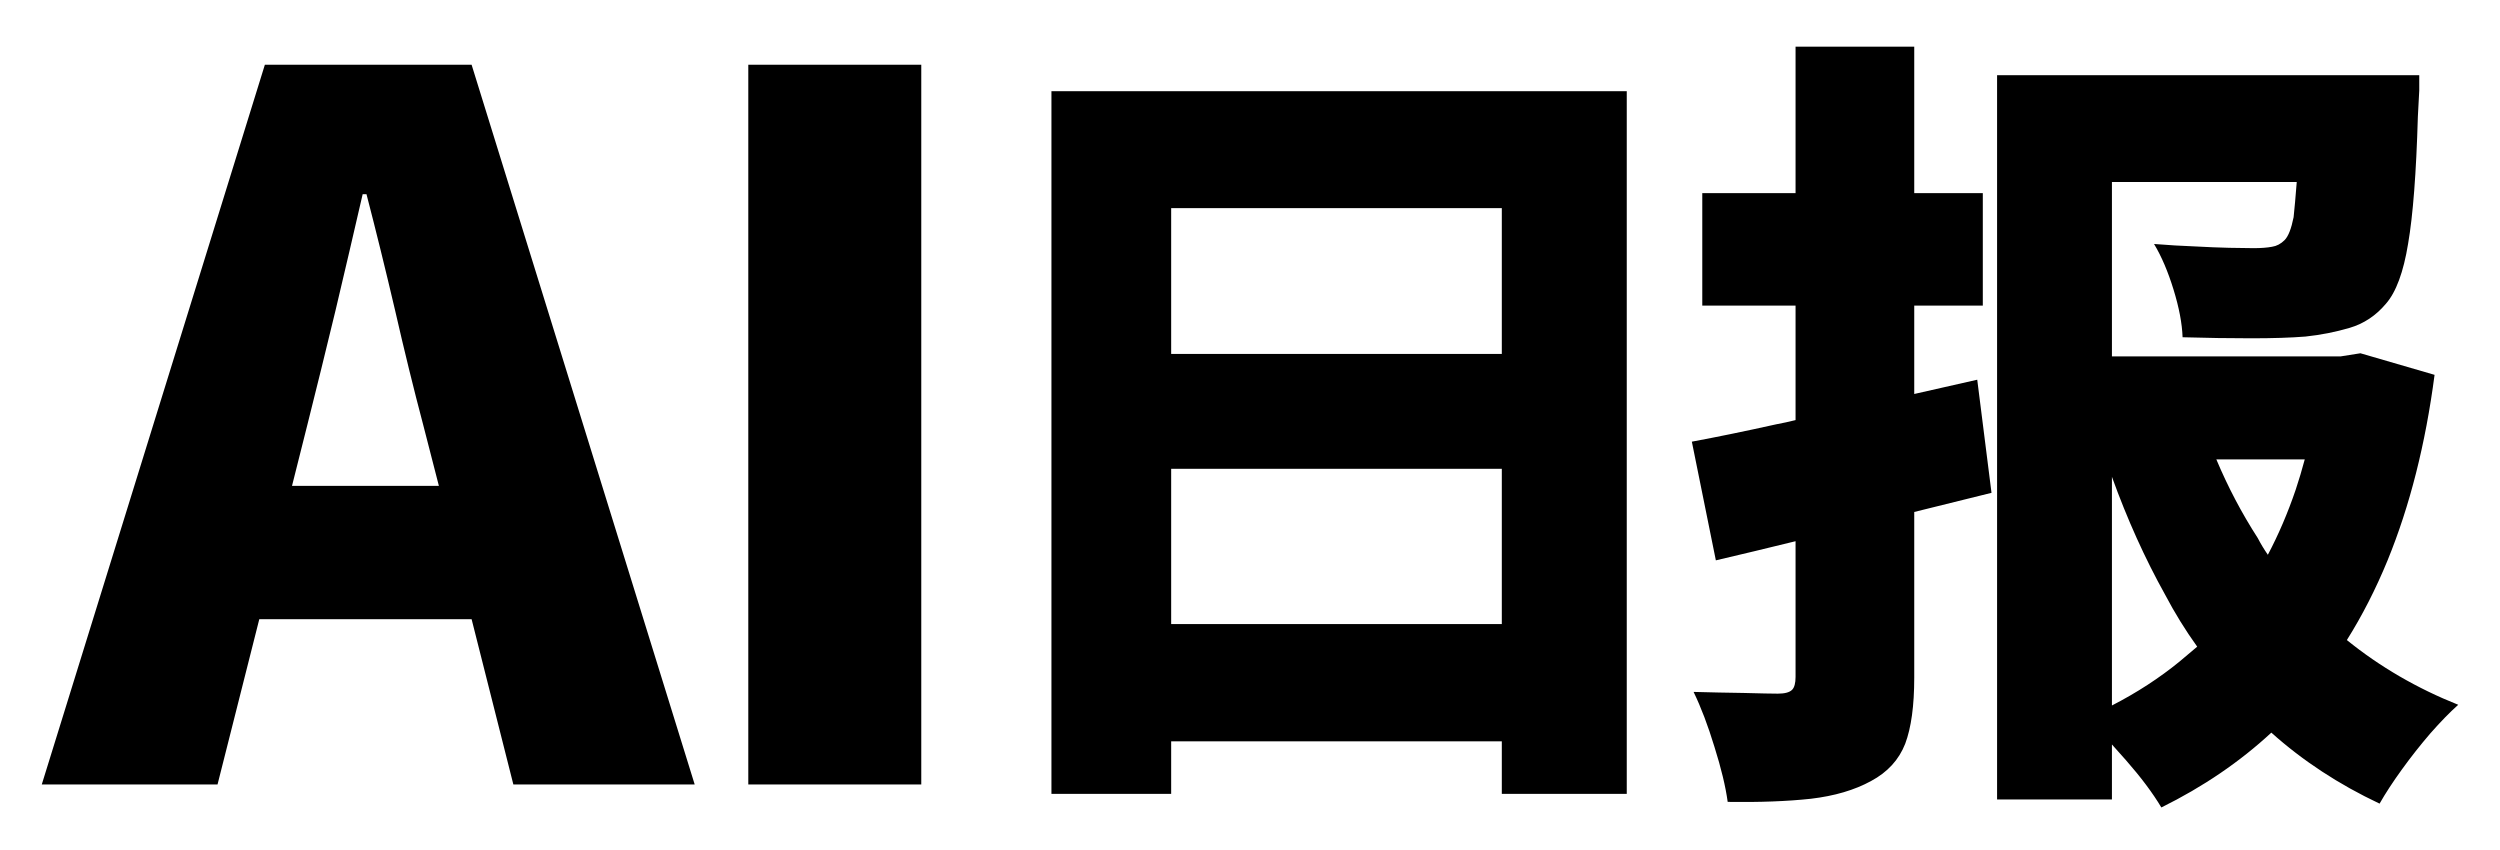
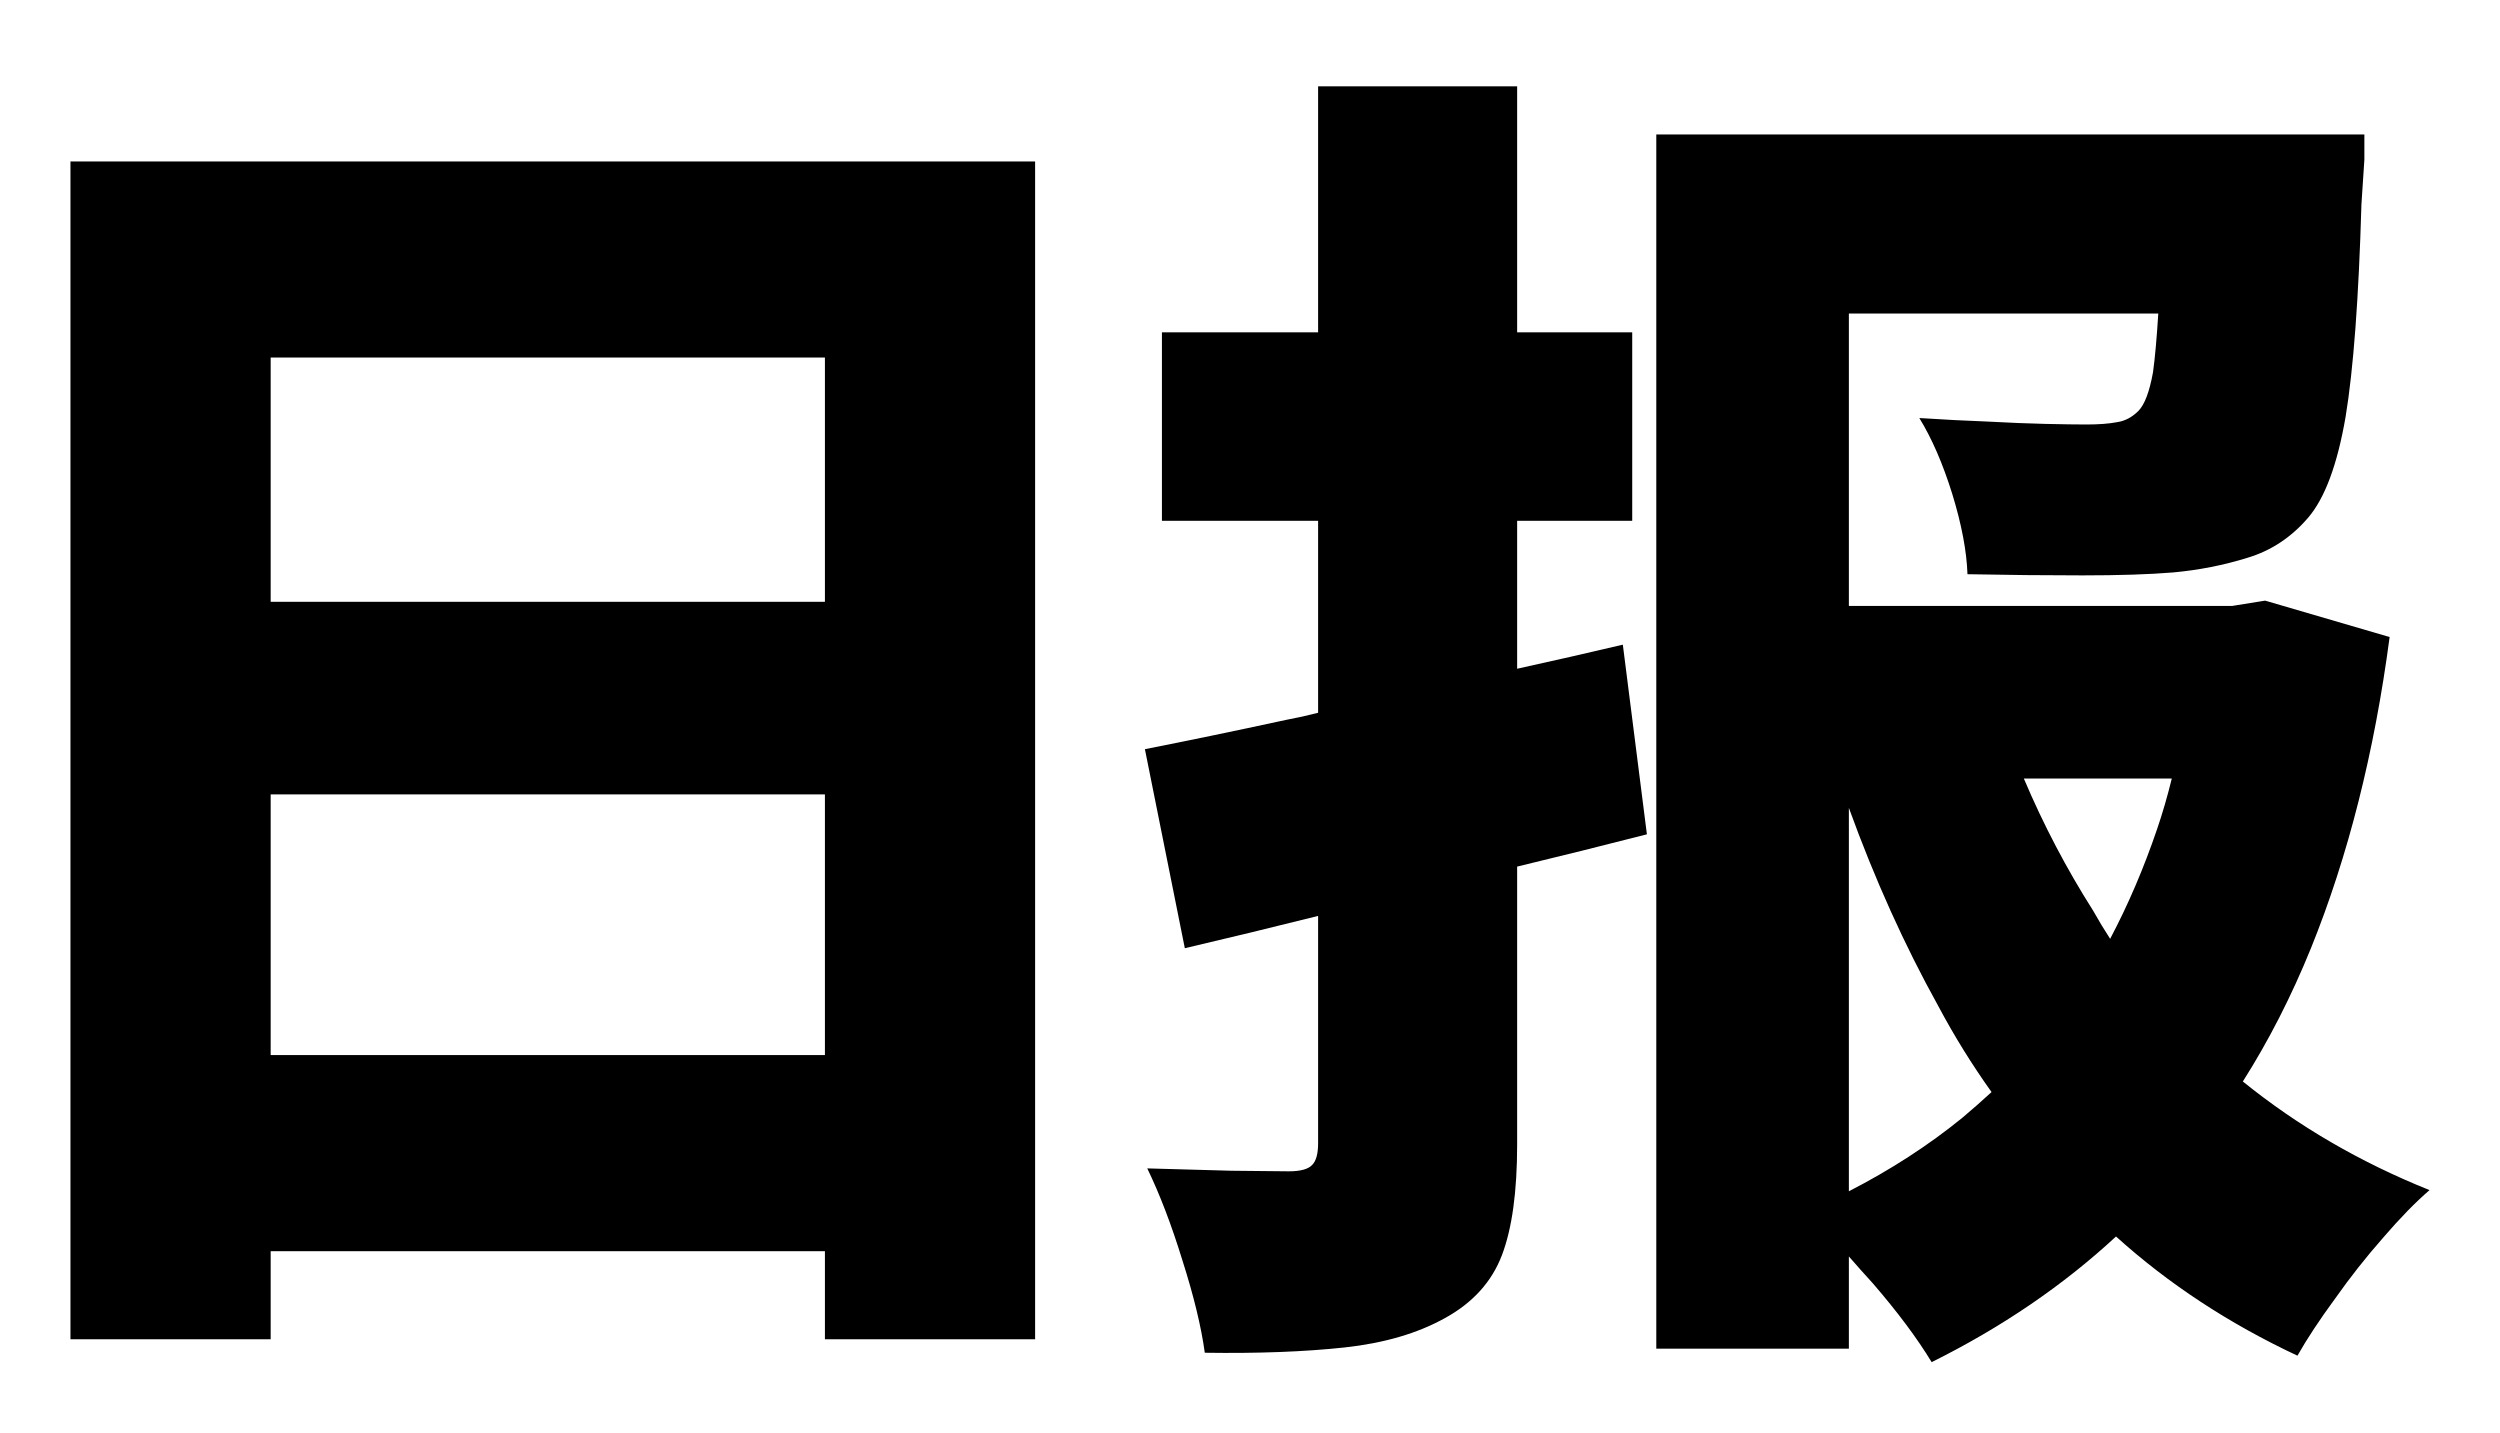
- <svg xmlns="http://www.w3.org/2000/svg" viewBox="0 -122.0 718.3 244.0">
-   <path id="accent" d="M62.5 103.4L12 103.4L76.1-103.4L135.5-103.4L199.6 103.4L147.5 103.4L135.5 55.9L74.5 55.9L62.5 103.4ZM83.9 17.6L126.1 17.6L121.6 0.1Q117.5-15.4 113.5-32.9Q109.4-50.4 105.3-66.2L105.3-66.2L104.2-66.2Q100.5-50.1 96.4-32.8Q92.2-15.4 88.3 0.1L88.3 0.1L83.9 17.6Z M264.7 103.4L215.0 103.4L215.0-103.4L264.7-103.4L264.7 103.4Z" />
-   <path id="ink" d="M302.1 106.1L302.1-95.8L467.4-95.8L467.4 106.1L431.5 106.1L431.5 91.0L336.5 91.0L336.5 106.1L302.1 106.1ZM336.5 57.3L431.5 57.3L431.5 12.7L336.5 12.7L336.5 57.3ZM336.5-20.3L431.5-20.3L431.5-62.2L336.5-62.2L336.5-20.3Z M573.8 107.7L573.8-100.4L695.1-100.4L695.1-96.0Q694.9-91.5 694.7-88.5L694.7-88.5Q694.0-64.2 691.9-52.0Q689.9-39.7 685.5-34.7Q681.2-29.6 675.1-27.8Q669.0-26.0 662.4-25.3L662.4-25.3Q656.2-24.8 646.8-24.8Q637.4-24.8 627.1-25.1L627.1-25.1Q626.9-31.0 624.5-38.8Q622.1-46.6 618.9-51.9L618.9-51.9Q625.1-51.4 630.6-51.2Q636.1-50.9 640.5-50.8Q645.0-50.7 647.5-50.7L647.5-50.7Q650.7-50.7 652.8-51.1Q654.8-51.4 656.4-53.0Q658.0-54.6 659.0-59.6L659.0-59.6Q659.4-63.3 659.9-69.7L659.9-69.7L606.8-69.7L606.8-19.6L672.5-19.6L678.2-20.5L699.5-14.3Q695.6 15.5 686.0 39.0L686.0 39.0Q680.9 51.4 674.3 61.9L674.3 61.9Q688.5 73.4 706.3 80.5L706.3 80.5Q702.7 83.7 698.3 88.7Q694.0 93.7 690.1 99.1Q686.2 104.5 683.7 108.9L683.7 108.9Q666.1 100.6 652.6 88.5L652.6 88.5Q639.0 101.1 621.0 110L621.0 110Q617.3 103.8 610.9 96.5L610.9 96.5Q608.8 94.2 606.8 91.9L606.8 91.9L606.8 107.7L573.8 107.7ZM493.0 39.0L486.1 4.9Q496.9 2.9 510.4-0.1L510.4-0.1Q513.1-0.6 515.9-1.3L515.9-1.3L515.9-34.2L489.1-34.2L489.1-66.5L515.9-66.5L515.9-108.6L550.0-108.6L550.0-66.5L569.7-66.5L569.7-34.2L550.0-34.2L550.0-8.8Q559.1-10.9 568.1-12.9L568.1-12.9L572.2 19.6Q561.2 22.3 550.0 25.1L550.0 25.1L550.0 72.7Q550.0 84.8 547.4 91.7Q544.7 98.6 537.6 102.4Q530.5 106.3 520.3 107.5Q510.2 108.6 496.4 108.4L496.4 108.4Q495.5 101.8 492.6 92.6Q489.8 83.4 486.6 76.8L486.6 76.8Q493.7 77.0 501.0 77.1Q508.3 77.3 510.8 77.3L510.8 77.3Q513.8 77.3 514.9 76.2Q515.9 75.2 515.9 72.5L515.9 72.5L515.9 33.5Q503.7 36.5 493.0 39.0L493.0 39.0ZM631.3 63.8L631.3 63.8Q626.2 56.7 622.1 48.9L622.1 48.9Q613.4 33.3 606.8 15.0L606.8 15.0L606.8 80.7Q617.5 75.2 626.2 68.1L626.2 68.1Q628.7 66.0 631.3 63.8ZM662.2 10.0L636.8 10.0Q641.8 21.9 648.7 32.6L648.7 32.6Q650.0 35.1 651.6 37.4L651.6 37.4Q656.2 28.7 659.6 18.7L659.6 18.7Q661.0 14.5 662.2 10.0L662.2 10.0Z" />
+ <svg xmlns="http://www.w3.org/2000/svg" viewBox="0 -122.0 425.8 244.0">
+   <path id="accent" d="" />
+   <path id="ink" d="M12 106.1L12-94.5L176.3-94.5L176.3 106.1L140.5 106.1L140.5 91.1L46.1 91.1L46.1 106.1L12 106.1ZM46.1 57.7L140.5 57.7L140.5 13.3L46.1 13.3L46.1 57.7ZM46.1-19.5L140.5-19.5L140.5-61.1L46.1-61.1L46.1-19.5Z M282.1 107.7L282.1-99.1L402.7-99.1L402.7-94.8Q402.4-90.2 402.2-87.2L402.2-87.2Q401.5-63.1 399.5-51.0Q397.4-38.8 393.1-33.8Q388.8-28.8 382.8-27.0Q376.7-25.1 370.1-24.5L370.1-24.5Q364.0-24.0 354.7-24.0Q345.3-24.0 335.1-24.2L335.1-24.2Q334.9-30.1 332.5-37.9Q330.1-45.6 326.9-50.8L326.9-50.8Q333.1-50.4 338.5-50.2Q344.0-49.9 348.4-49.8Q352.9-49.7 355.4-49.7L355.4-49.7Q358.5-49.7 360.6-50.1Q362.6-50.4 364.2-52.0Q365.8-53.6 366.7-58.6L366.7-58.6Q367.2-62.2 367.6-68.6L367.6-68.6L314.9-68.6L314.9-18.8L380.2-18.8L385.8-19.7L407.0-13.5Q403.1 16.0 393.6 39.5L393.6 39.5Q388.6 51.8 382.0 62.2L382.0 62.2Q396.1 73.6 413.8 80.7L413.8 80.7Q410.2 83.8 405.9 88.8Q401.5 93.8 397.7 99.2Q393.8 104.5 391.3 108.9L391.3 108.9Q373.8 100.7 360.4 88.6L360.4 88.6Q346.9 101.1 329.0 110L329.0 110Q325.3 103.9 319.0 96.6L319.0 96.6Q316.9 94.3 314.9 92.0L314.9 92.0L314.9 107.7L282.1 107.7ZM201.8 39.5L195.0 5.6Q205.7 3.5 219.1 0.6L219.1 0.6Q221.8 0.1 224.5-0.6L224.5-0.6L224.5-33.3L197.9-33.3L197.9-65.4L224.5-65.4L224.5-107.3L258.4-107.3L258.4-65.4L278.0-65.4L278.0-33.3L258.4-33.3L258.4-8.1Q267.5-10.1 276.4-12.2L276.4-12.2L280.5 20.1Q269.6 22.9 258.4 25.6L258.4 25.6L258.4 72.9Q258.4 85.0 255.8 91.8Q253.2 98.6 246.1 102.5Q239.1 106.4 229.0 107.5Q218.8 108.6 205.2 108.4L205.2 108.4Q204.3 101.8 201.4 92.7Q198.6 83.6 195.4 77.0L195.4 77.0Q202.5 77.2 209.7 77.4Q217.0 77.5 219.5 77.5L219.5 77.5Q222.5 77.5 223.5 76.4Q224.5 75.4 224.5 72.7L224.5 72.7L224.5 34.0Q212.5 37.0 201.8 39.5L201.8 39.5ZM339.2 64.0L339.2 64.0Q334.2 57.0 330.1 49.3L330.1 49.3Q321.5 33.8 314.9 15.6L314.9 15.6L314.9 80.9Q325.6 75.4 334.2 68.4L334.2 68.4Q336.7 66.3 339.2 64.0ZM369.9 10.6L344.7 10.6Q349.7 22.4 356.5 33.1L356.5 33.1Q357.9 35.6 359.4 37.9L359.4 37.9Q364.0 29.2 367.4 19.2L367.4 19.2Q368.8 15.1 369.9 10.6L369.9 10.6Z" />
</svg>
